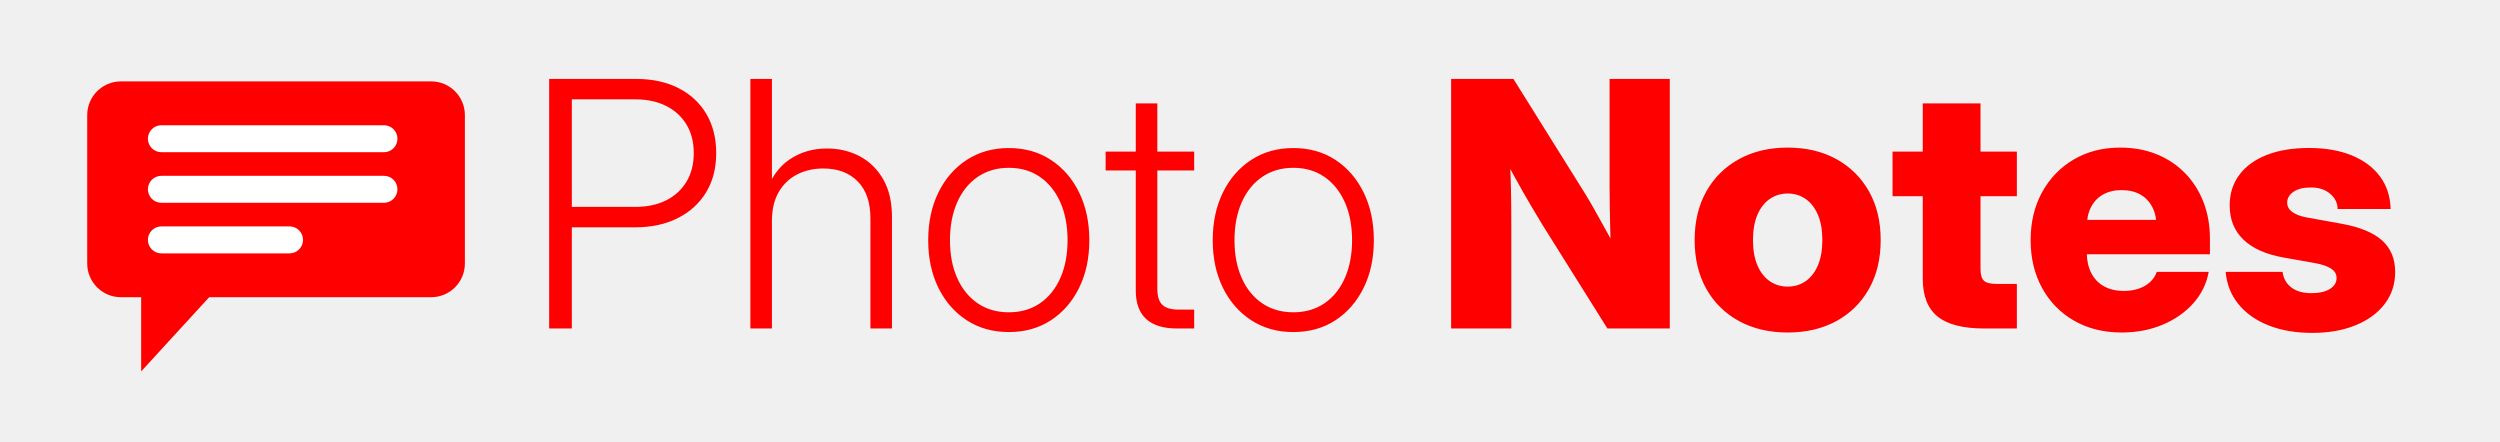
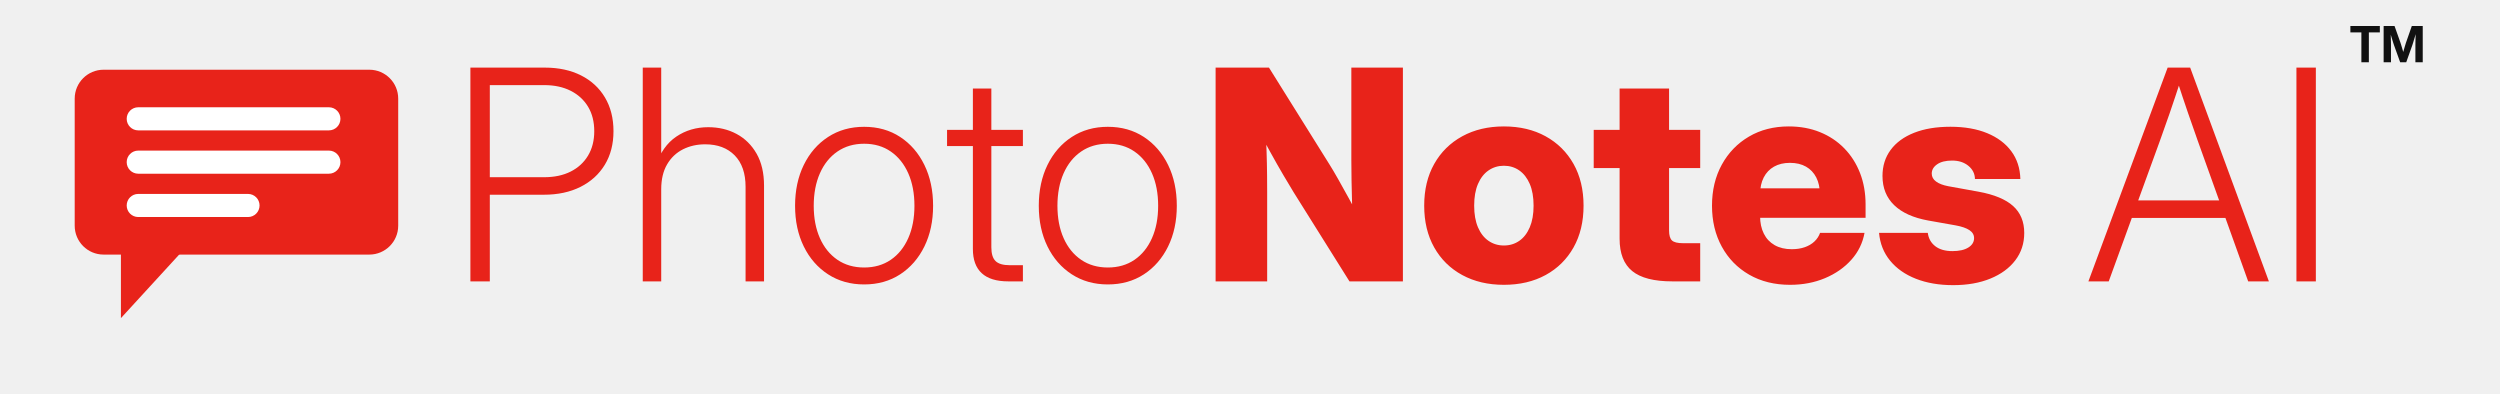
- <svg xmlns="http://www.w3.org/2000/svg" viewBox="0 0 860 152" role="img" aria-label="Photo Notes logo">
+ <svg xmlns="http://www.w3.org/2000/svg" viewBox="0 0 1004 158" role="img" aria-label="PhotoNotes AI logo">
  <g transform="translate(30,28)">
    <g transform="scale(1.16)">
-       <rect x="0" y="0" width="112" height="64" rx="10" fill="#ff0000" />
-       <path d="M 16 62 L 16 86 L 38 62 Z" fill="#ff0000" />
+       <rect x="0" y="0" width="112" height="64" rx="10" fill="#e8231a" />
+       <path d="M 16 62 L 16 86 L 38 62 Z" fill="#e8231a" />
      <rect x="18" y="13" width="74" height="8" rx="4" fill="#ffffff" />
      <rect x="18" y="28" width="74" height="8" rx="4" fill="#ffffff" />
      <rect x="18" y="43" width="46" height="8" rx="4" fill="#ffffff" />
    </g>
-     <path d="M158.911 85.0V-0.85H188.757Q197.131 -0.85 203.334 2.281Q209.538 5.411 212.956 11.154Q216.375 16.897 216.375 24.694Q216.375 32.453 212.889 38.176Q209.403 43.9 203.123 47.05Q196.843 50.199 188.45 50.199H162.829V43.17H188.527Q194.673 43.17 199.176 40.904Q203.68 38.637 206.167 34.479Q208.654 30.321 208.654 24.694Q208.654 18.99 206.167 14.861Q203.68 10.732 199.176 8.456Q194.673 6.18 188.527 6.18H166.709V85.0Z M235.544 48.048V85.0H228.13V-0.85H235.544V38.599H233.316Q236.005 30.648 241.603 26.864Q247.202 23.081 254.442 23.081Q260.761 23.081 265.822 25.798Q270.882 28.516 273.859 33.74Q276.836 38.964 276.836 46.589V85.0H269.422V47.05Q269.422 38.868 265.063 34.412Q260.703 29.957 253.213 29.957Q248.258 29.957 244.254 31.983Q240.249 34.009 237.896 38.032Q235.544 42.056 235.544 48.048Z M317.035 86.229Q308.815 86.229 302.554 82.167Q296.293 78.105 292.797 70.98Q289.302 63.854 289.302 54.655Q289.302 45.398 292.797 38.244Q296.293 31.09 302.554 27.008Q308.815 22.927 317.035 22.927Q325.293 22.927 331.516 27.008Q337.739 31.09 341.234 38.244Q344.73 45.398 344.73 54.655Q344.73 63.854 341.234 70.98Q337.739 78.105 331.516 82.167Q325.293 86.229 317.035 86.229ZM317.035 79.43Q323.219 79.43 327.752 76.329Q332.284 73.227 334.762 67.628Q337.239 62.03 337.239 54.655Q337.239 47.203 334.762 41.605Q332.284 36.006 327.752 32.866Q323.219 29.726 317.035 29.726Q310.889 29.726 306.328 32.847Q301.766 35.968 299.279 41.586Q296.792 47.203 296.792 54.655Q296.792 62.068 299.279 67.648Q301.766 73.227 306.309 76.329Q310.851 79.43 317.035 79.43Z M380.799 24.156V30.648H350.339V24.156ZM360.71 7.562H368.124V71.325Q368.124 75.186 369.823 76.847Q371.523 78.508 375.537 78.508Q376.805 78.508 378.197 78.508Q379.589 78.508 380.799 78.508V85.0Q379.436 85.0 377.87 85.0Q376.305 85.0 374.922 85.0Q367.835 85.0 364.273 81.725Q360.71 78.451 360.71 72.017Z M414.91 86.229Q406.69 86.229 400.429 82.167Q394.168 78.105 390.672 70.98Q387.177 63.854 387.177 54.655Q387.177 45.398 390.672 38.244Q394.168 31.09 400.429 27.008Q406.69 22.927 414.91 22.927Q423.168 22.927 429.391 27.008Q435.614 31.09 439.109 38.244Q442.605 45.398 442.605 54.655Q442.605 63.854 439.109 70.98Q435.614 78.105 429.391 82.167Q423.168 86.229 414.91 86.229ZM414.91 79.43Q421.094 79.43 425.627 76.329Q430.159 73.227 432.637 67.628Q435.114 62.03 435.114 54.655Q435.114 47.203 432.637 41.605Q430.159 36.006 425.627 32.866Q421.094 29.726 414.91 29.726Q408.764 29.726 404.203 32.847Q399.641 35.968 397.154 41.586Q394.667 47.203 394.667 54.655Q394.667 62.068 397.154 67.648Q399.641 73.227 404.184 76.329Q408.726 79.43 414.91 79.43Z" fill="#ff0000" />
-     <path d="M469.187 85.0V-0.85H490.616L515.002 38.18Q516.33 40.273 518.35 43.846Q520.37 47.42 522.627 51.527Q524.885 55.633 526.86 59.326L524.435 64.903Q524.189 60.623 524.023 55.109Q523.857 49.595 523.777 44.485Q523.698 39.374 523.698 36.362V-0.85H544.403V85.0H522.946L500.552 49.259Q498.934 46.629 496.467 42.436Q494 38.243 491.097 32.979Q488.194 27.715 485.145 22.055L489.026 20.34Q489.446 26.542 489.634 32.23Q489.821 37.918 489.857 42.327Q489.893 46.735 489.893 49.231V85.0Z M584.956 86.383Q575.45 86.383 568.229 82.452Q561.008 78.522 556.983 71.377Q552.958 64.232 552.958 54.606Q552.958 44.965 556.983 37.829Q561.008 30.692 568.229 26.733Q575.45 22.773 584.956 22.773Q594.521 22.773 601.713 26.733Q608.905 30.692 612.93 37.829Q616.955 44.965 616.955 54.606Q616.955 64.232 612.93 71.377Q608.905 78.522 601.713 82.452Q594.521 86.383 584.956 86.383ZM584.956 70.591Q588.441 70.591 591.131 68.731Q593.82 66.871 595.353 63.291Q596.885 59.711 596.885 54.606Q596.885 49.429 595.353 45.871Q593.82 42.313 591.131 40.439Q588.441 38.565 584.956 38.565Q581.529 38.565 578.811 40.432Q576.093 42.299 574.56 45.864Q573.027 49.429 573.027 54.606Q573.027 59.724 574.56 63.298Q576.093 66.871 578.804 68.731Q581.516 70.591 584.956 70.591Z M663.802 24.156V39.487H621.036V24.156ZM631.43 7.562H651.297V64.557Q651.297 67.459 652.46 68.564Q653.622 69.669 656.93 69.669Q658.43 69.669 660.614 69.669Q662.797 69.669 663.802 69.669V85.0Q662.26 85.0 659.095 85.0Q655.929 85.0 652.592 85.0Q641.603 85.0 636.517 80.871Q631.43 76.742 631.43 67.872Z M699.88 86.383Q690.555 86.383 683.48 82.314Q676.404 78.245 672.471 71.05Q668.538 63.854 668.538 54.606Q668.538 45.286 672.491 38.105Q676.443 30.925 683.389 26.849Q690.334 22.773 699.363 22.773Q706.227 22.773 711.873 25.056Q717.52 27.339 721.631 31.537Q725.743 35.735 727.98 41.474Q730.216 47.212 730.216 54.124V59.459H674.95V47.632H720.933L711.866 50.045Q711.866 46.099 710.414 43.27Q708.962 40.441 706.287 38.92Q703.611 37.399 699.845 37.399Q696.137 37.399 693.446 38.92Q690.756 40.441 689.304 43.27Q687.852 46.099 687.852 50.045V58.791Q687.852 62.838 689.355 65.839Q690.859 68.839 693.716 70.46Q696.573 72.08 700.58 72.08Q703.5 72.08 705.799 71.273Q708.098 70.467 709.668 68.988Q711.237 67.51 711.94 65.523H729.792Q728.684 71.649 724.485 76.341Q720.285 81.034 713.921 83.708Q707.557 86.383 699.88 86.383Z M765.402 86.514Q756.965 86.514 750.46 83.966Q743.955 81.419 740.079 76.696Q736.204 71.974 735.625 65.523H755.202Q755.632 68.881 758.19 70.864Q760.747 72.847 765.084 72.847Q769.189 72.847 771.49 71.401Q773.791 69.955 773.791 67.63Q773.791 65.661 771.913 64.419Q770.034 63.177 766.425 62.518L755.404 60.563Q746.409 58.941 741.709 54.401Q737.008 49.86 737.008 42.665Q737.008 36.648 740.284 32.205Q743.56 27.763 749.683 25.334Q755.805 22.905 764.287 22.905Q772.814 22.905 779.038 25.471Q785.262 28.037 788.732 32.723Q792.203 37.408 792.376 43.896H774.141Q774.084 40.72 771.511 38.602Q768.937 36.484 764.987 36.484Q761.106 36.484 758.947 37.988Q756.787 39.492 756.787 41.702Q756.787 43.626 758.512 44.897Q760.237 46.168 763.346 46.768L775.593 48.985Q785.008 50.709 789.471 54.741Q793.934 58.773 793.934 65.56Q793.934 71.819 790.355 76.531Q786.776 81.243 780.343 83.879Q773.911 86.514 765.402 86.514Z" fill="#ff0000" />
+     <path d="M158.911 85.0V-0.85H188.757Q197.131 -0.85 203.334 2.281Q209.538 5.411 212.956 11.154Q216.375 16.897 216.375 24.694Q216.375 32.453 212.889 38.176Q209.403 43.9 203.123 47.05Q196.843 50.199 188.45 50.199H162.829V43.17H188.527Q194.673 43.17 199.176 40.904Q203.68 38.637 206.167 34.479Q208.654 30.321 208.654 24.694Q208.654 18.99 206.167 14.861Q203.68 10.732 199.176 8.456Q194.673 6.18 188.527 6.18H166.709V85.0Z M235.544 48.048V85.0H228.13V-0.85H235.544V38.599H233.316Q236.005 30.648 241.603 26.864Q247.202 23.081 254.442 23.081Q260.761 23.081 265.822 25.798Q270.882 28.516 273.859 33.74Q276.836 38.964 276.836 46.589V85.0H269.422V47.05Q269.422 38.868 265.063 34.412Q260.703 29.957 253.213 29.957Q248.258 29.957 244.254 31.983Q240.249 34.009 237.896 38.032Q235.544 42.056 235.544 48.048Z M317.035 86.229Q308.815 86.229 302.554 82.167Q296.293 78.105 292.797 70.98Q289.302 63.854 289.302 54.655Q289.302 45.398 292.797 38.244Q296.293 31.09 302.554 27.008Q308.815 22.927 317.035 22.927Q325.293 22.927 331.516 27.008Q337.739 31.09 341.234 38.244Q344.73 45.398 344.73 54.655Q344.73 63.854 341.234 70.98Q337.739 78.105 331.516 82.167Q325.293 86.229 317.035 86.229ZM317.035 79.43Q323.219 79.43 327.752 76.329Q332.284 73.227 334.762 67.628Q337.239 62.03 337.239 54.655Q337.239 47.203 334.762 41.605Q332.284 36.006 327.752 32.866Q323.219 29.726 317.035 29.726Q310.889 29.726 306.328 32.847Q301.766 35.968 299.279 41.586Q296.792 47.203 296.792 54.655Q296.792 62.068 299.279 67.648Q301.766 73.227 306.309 76.329Q310.851 79.43 317.035 79.43Z M380.799 24.156V30.648H350.339V24.156ZM360.71 7.562H368.124V71.325Q368.124 75.186 369.823 76.847Q371.523 78.508 375.537 78.508Q376.805 78.508 378.197 78.508Q379.589 78.508 380.799 78.508V85.0Q379.436 85.0 377.87 85.0Q376.305 85.0 374.922 85.0Q367.835 85.0 364.273 81.725Q360.71 78.451 360.71 72.017Z M414.91 86.229Q406.69 86.229 400.429 82.167Q394.168 78.105 390.672 70.98Q387.177 63.854 387.177 54.655Q387.177 45.398 390.672 38.244Q394.168 31.09 400.429 27.008Q406.69 22.927 414.91 22.927Q423.168 22.927 429.391 27.008Q435.614 31.09 439.109 38.244Q442.605 45.398 442.605 54.655Q442.605 63.854 439.109 70.98Q435.614 78.105 429.391 82.167Q423.168 86.229 414.91 86.229ZM414.91 79.43Q421.094 79.43 425.627 76.329Q430.159 73.227 432.637 67.628Q435.114 62.03 435.114 54.655Q435.114 47.203 432.637 41.605Q430.159 36.006 425.627 32.866Q421.094 29.726 414.91 29.726Q408.764 29.726 404.203 32.847Q399.641 35.968 397.154 41.586Q394.667 47.203 394.667 54.655Q394.667 62.068 397.154 67.648Q399.641 73.227 404.184 76.329Q408.726 79.43 414.91 79.43Z" fill="#e8231a" />
+     <path d="M458.187 85.0V-0.85H479.616L504.002 38.18Q505.33 40.273 507.35 43.846Q509.37 47.42 511.627 51.527Q513.885 55.633 515.86 59.326L513.435 64.903Q513.189 60.623 513.023 55.109Q512.857 49.595 512.777 44.485Q512.698 39.374 512.698 36.362V-0.85H533.403V85.0H511.946L489.552 49.259Q487.934 46.629 485.467 42.436Q483 38.243 480.097 32.979Q477.194 27.715 474.145 22.055L478.026 20.34Q478.446 26.542 478.634 32.23Q478.821 37.918 478.857 42.327Q478.893 46.735 478.893 49.231V85.0Z M573.956 86.383Q564.45 86.383 557.229 82.452Q550.008 78.522 545.983 71.377Q541.958 64.232 541.958 54.606Q541.958 44.965 545.983 37.829Q550.008 30.692 557.229 26.733Q564.45 22.773 573.956 22.773Q583.521 22.773 590.713 26.733Q597.905 30.692 601.93 37.829Q605.955 44.965 605.955 54.606Q605.955 64.232 601.93 71.377Q597.905 78.522 590.713 82.452Q583.521 86.383 573.956 86.383ZM573.956 70.591Q577.441 70.591 580.131 68.731Q582.82 66.871 584.353 63.291Q585.885 59.711 585.885 54.606Q585.885 49.429 584.353 45.871Q582.82 42.313 580.131 40.439Q577.441 38.565 573.956 38.565Q570.529 38.565 567.811 40.432Q565.093 42.299 563.56 45.864Q562.027 49.429 562.027 54.606Q562.027 59.724 563.56 63.298Q565.093 66.871 567.804 68.731Q570.516 70.591 573.956 70.591Z M652.802 24.156V39.487H610.036V24.156ZM620.43 7.562H640.297V64.557Q640.297 67.459 641.46 68.564Q642.622 69.669 645.93 69.669Q647.43 69.669 649.614 69.669Q651.797 69.669 652.802 69.669V85.0Q651.26 85.0 648.095 85.0Q644.929 85.0 641.592 85.0Q630.603 85.0 625.517 80.871Q620.43 76.742 620.43 67.872Z M688.88 86.383Q679.555 86.383 672.48 82.314Q665.404 78.245 661.471 71.05Q657.538 63.854 657.538 54.606Q657.538 45.286 661.491 38.105Q665.443 30.925 672.389 26.849Q679.334 22.773 688.363 22.773Q695.227 22.773 700.873 25.056Q706.52 27.339 710.631 31.537Q714.743 35.735 716.98 41.474Q719.216 47.212 719.216 54.124V59.459H663.95V47.632H709.933L700.866 50.045Q700.866 46.099 699.414 43.27Q697.962 40.441 695.287 38.92Q692.611 37.399 688.845 37.399Q685.137 37.399 682.446 38.92Q679.756 40.441 678.304 43.27Q676.852 46.099 676.852 50.045V58.791Q676.852 62.838 678.355 65.839Q679.859 68.839 682.716 70.46Q685.573 72.08 689.58 72.08Q692.5 72.08 694.799 71.273Q697.098 70.467 698.668 68.988Q700.237 67.51 700.94 65.523H718.792Q717.684 71.649 713.485 76.341Q709.285 81.034 702.921 83.708Q696.557 86.383 688.88 86.383Z M754.402 86.514Q745.965 86.514 739.46 83.966Q732.955 81.419 729.079 76.696Q725.204 71.974 724.625 65.523H744.202Q744.632 68.881 747.19 70.864Q749.747 72.847 754.084 72.847Q758.189 72.847 760.49 71.401Q762.791 69.955 762.791 67.63Q762.791 65.661 760.913 64.419Q759.034 63.177 755.425 62.518L744.404 60.563Q735.409 58.941 730.709 54.401Q726.008 49.86 726.008 42.665Q726.008 36.648 729.284 32.205Q732.56 27.763 738.683 25.334Q744.805 22.905 753.287 22.905Q761.814 22.905 768.038 25.471Q774.262 28.037 777.732 32.723Q781.203 37.408 781.376 43.896H763.141Q763.084 40.72 760.511 38.602Q757.937 36.484 753.987 36.484Q750.106 36.484 747.947 37.988Q745.787 39.492 745.787 41.702Q745.787 43.626 747.512 44.897Q749.237 46.168 752.346 46.768L764.593 48.985Q774.008 50.709 778.471 54.741Q782.934 58.773 782.934 65.56Q782.934 71.819 779.355 76.531Q775.776 81.243 769.343 83.879Q762.911 86.514 754.402 86.514Z" fill="#e8231a" />
+     <path d="M808.702 85.0 840.526 -0.85H849.572L881.185 85.0H872.868L852.549 28.343Q850.782 23.388 848.737 17.454Q846.691 11.519 843.868 2.838H846.211Q843.388 11.519 841.342 17.454Q839.297 23.388 837.492 28.343L816.865 85.0ZM823.856 59.514V52.485H866.031V59.514Z M900.046 -0.85V85.0H892.248V-0.85Z" fill="#e8231a" />
+     <path d="M913.912 -14.976V-17.551H925.744V-14.976H921.334V-3.0H918.331V-14.976Z M927.268 -3.0V-17.551H931.649L934.054 -10.772Q934.202 -10.312 934.404 -9.644Q934.606 -8.977 934.821 -8.247Q935.035 -7.517 935.22 -6.856Q935.404 -6.196 935.518 -5.749H934.769Q934.883 -6.196 935.065 -6.856Q935.247 -7.517 935.459 -8.247Q935.671 -8.977 935.87 -9.644Q936.07 -10.312 936.213 -10.772L938.581 -17.551H942.971V-3.0H940.024V-9.919Q940.024 -10.403 940.04 -11.078Q940.055 -11.752 940.078 -12.519Q940.1 -13.285 940.12 -14.07Q940.14 -14.854 940.145 -15.559H940.505Q940.282 -14.791 940.042 -13.981Q939.803 -13.17 939.577 -12.406Q939.351 -11.642 939.154 -11.001Q938.957 -10.361 938.81 -9.919L936.343 -3.0H933.907L931.415 -9.919Q931.268 -10.361 931.064 -11.001Q930.859 -11.642 930.628 -12.406Q930.398 -13.17 930.151 -13.981Q929.904 -14.791 929.667 -15.559H930.099Q930.108 -14.854 930.126 -14.07Q930.144 -13.285 930.166 -12.519Q930.189 -11.752 930.204 -11.078Q930.219 -10.403 930.219 -9.919V-3.0Z" fill="#111111" />
  </g>
</svg>
